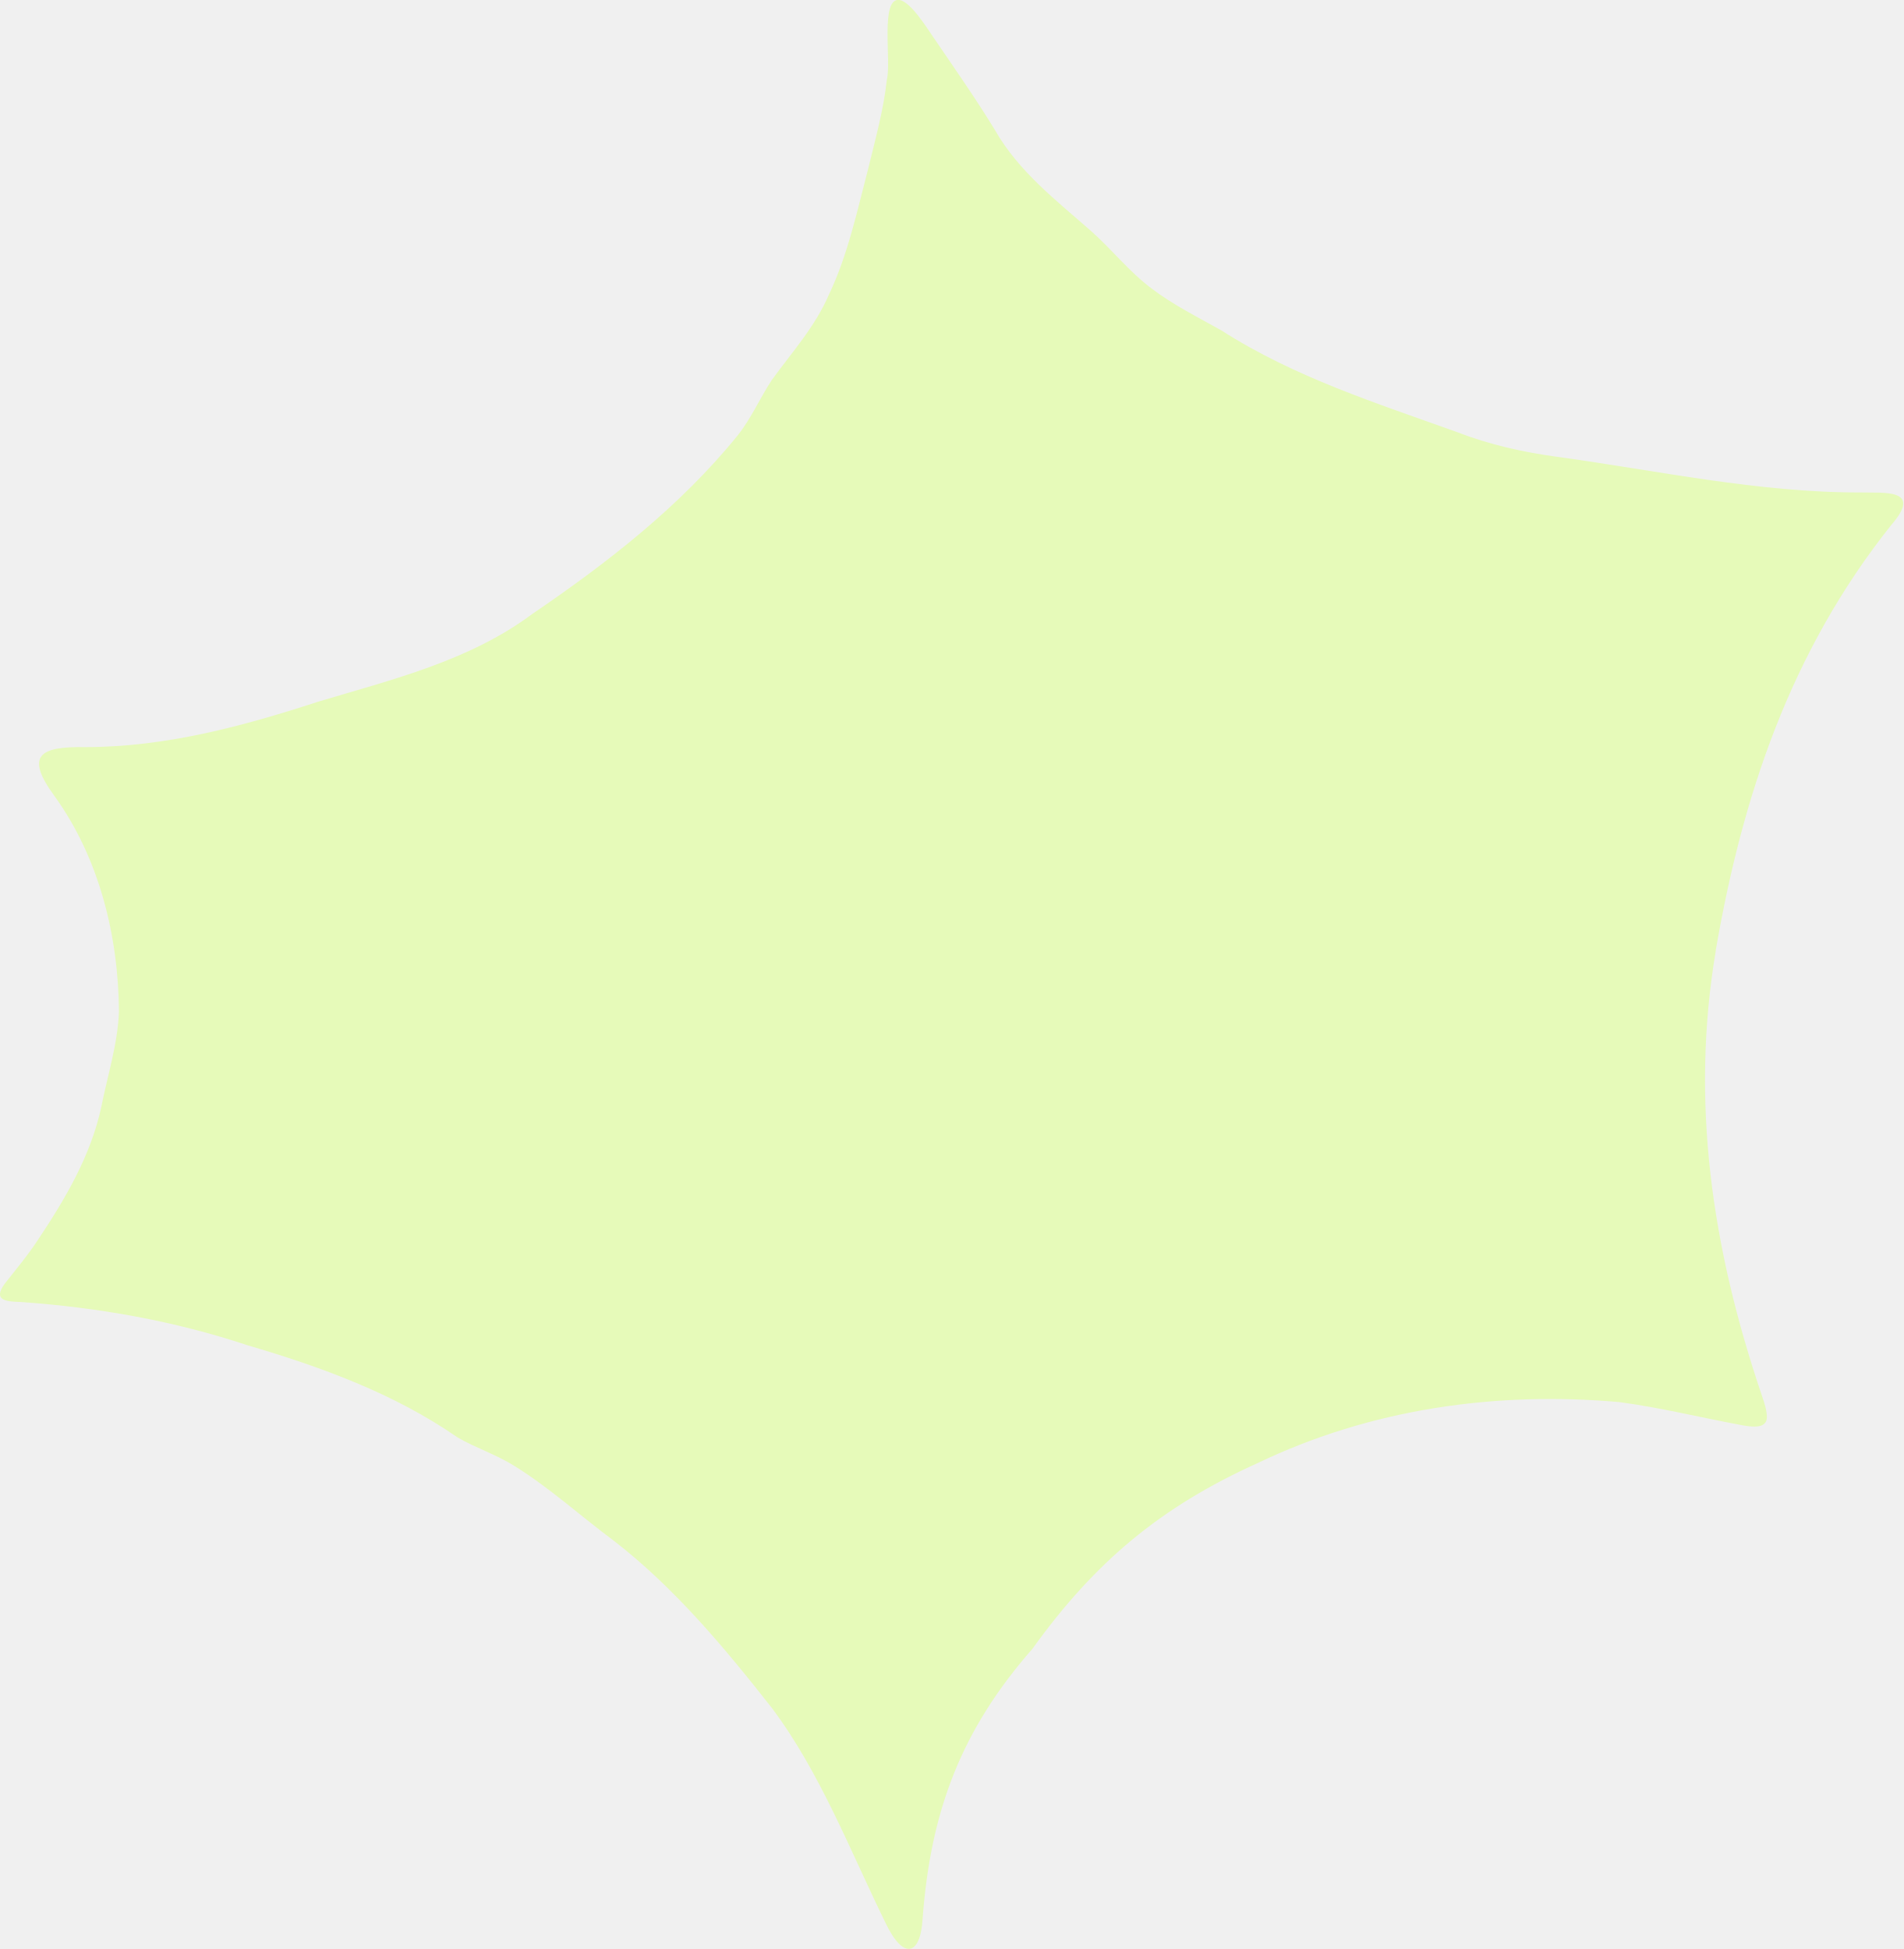
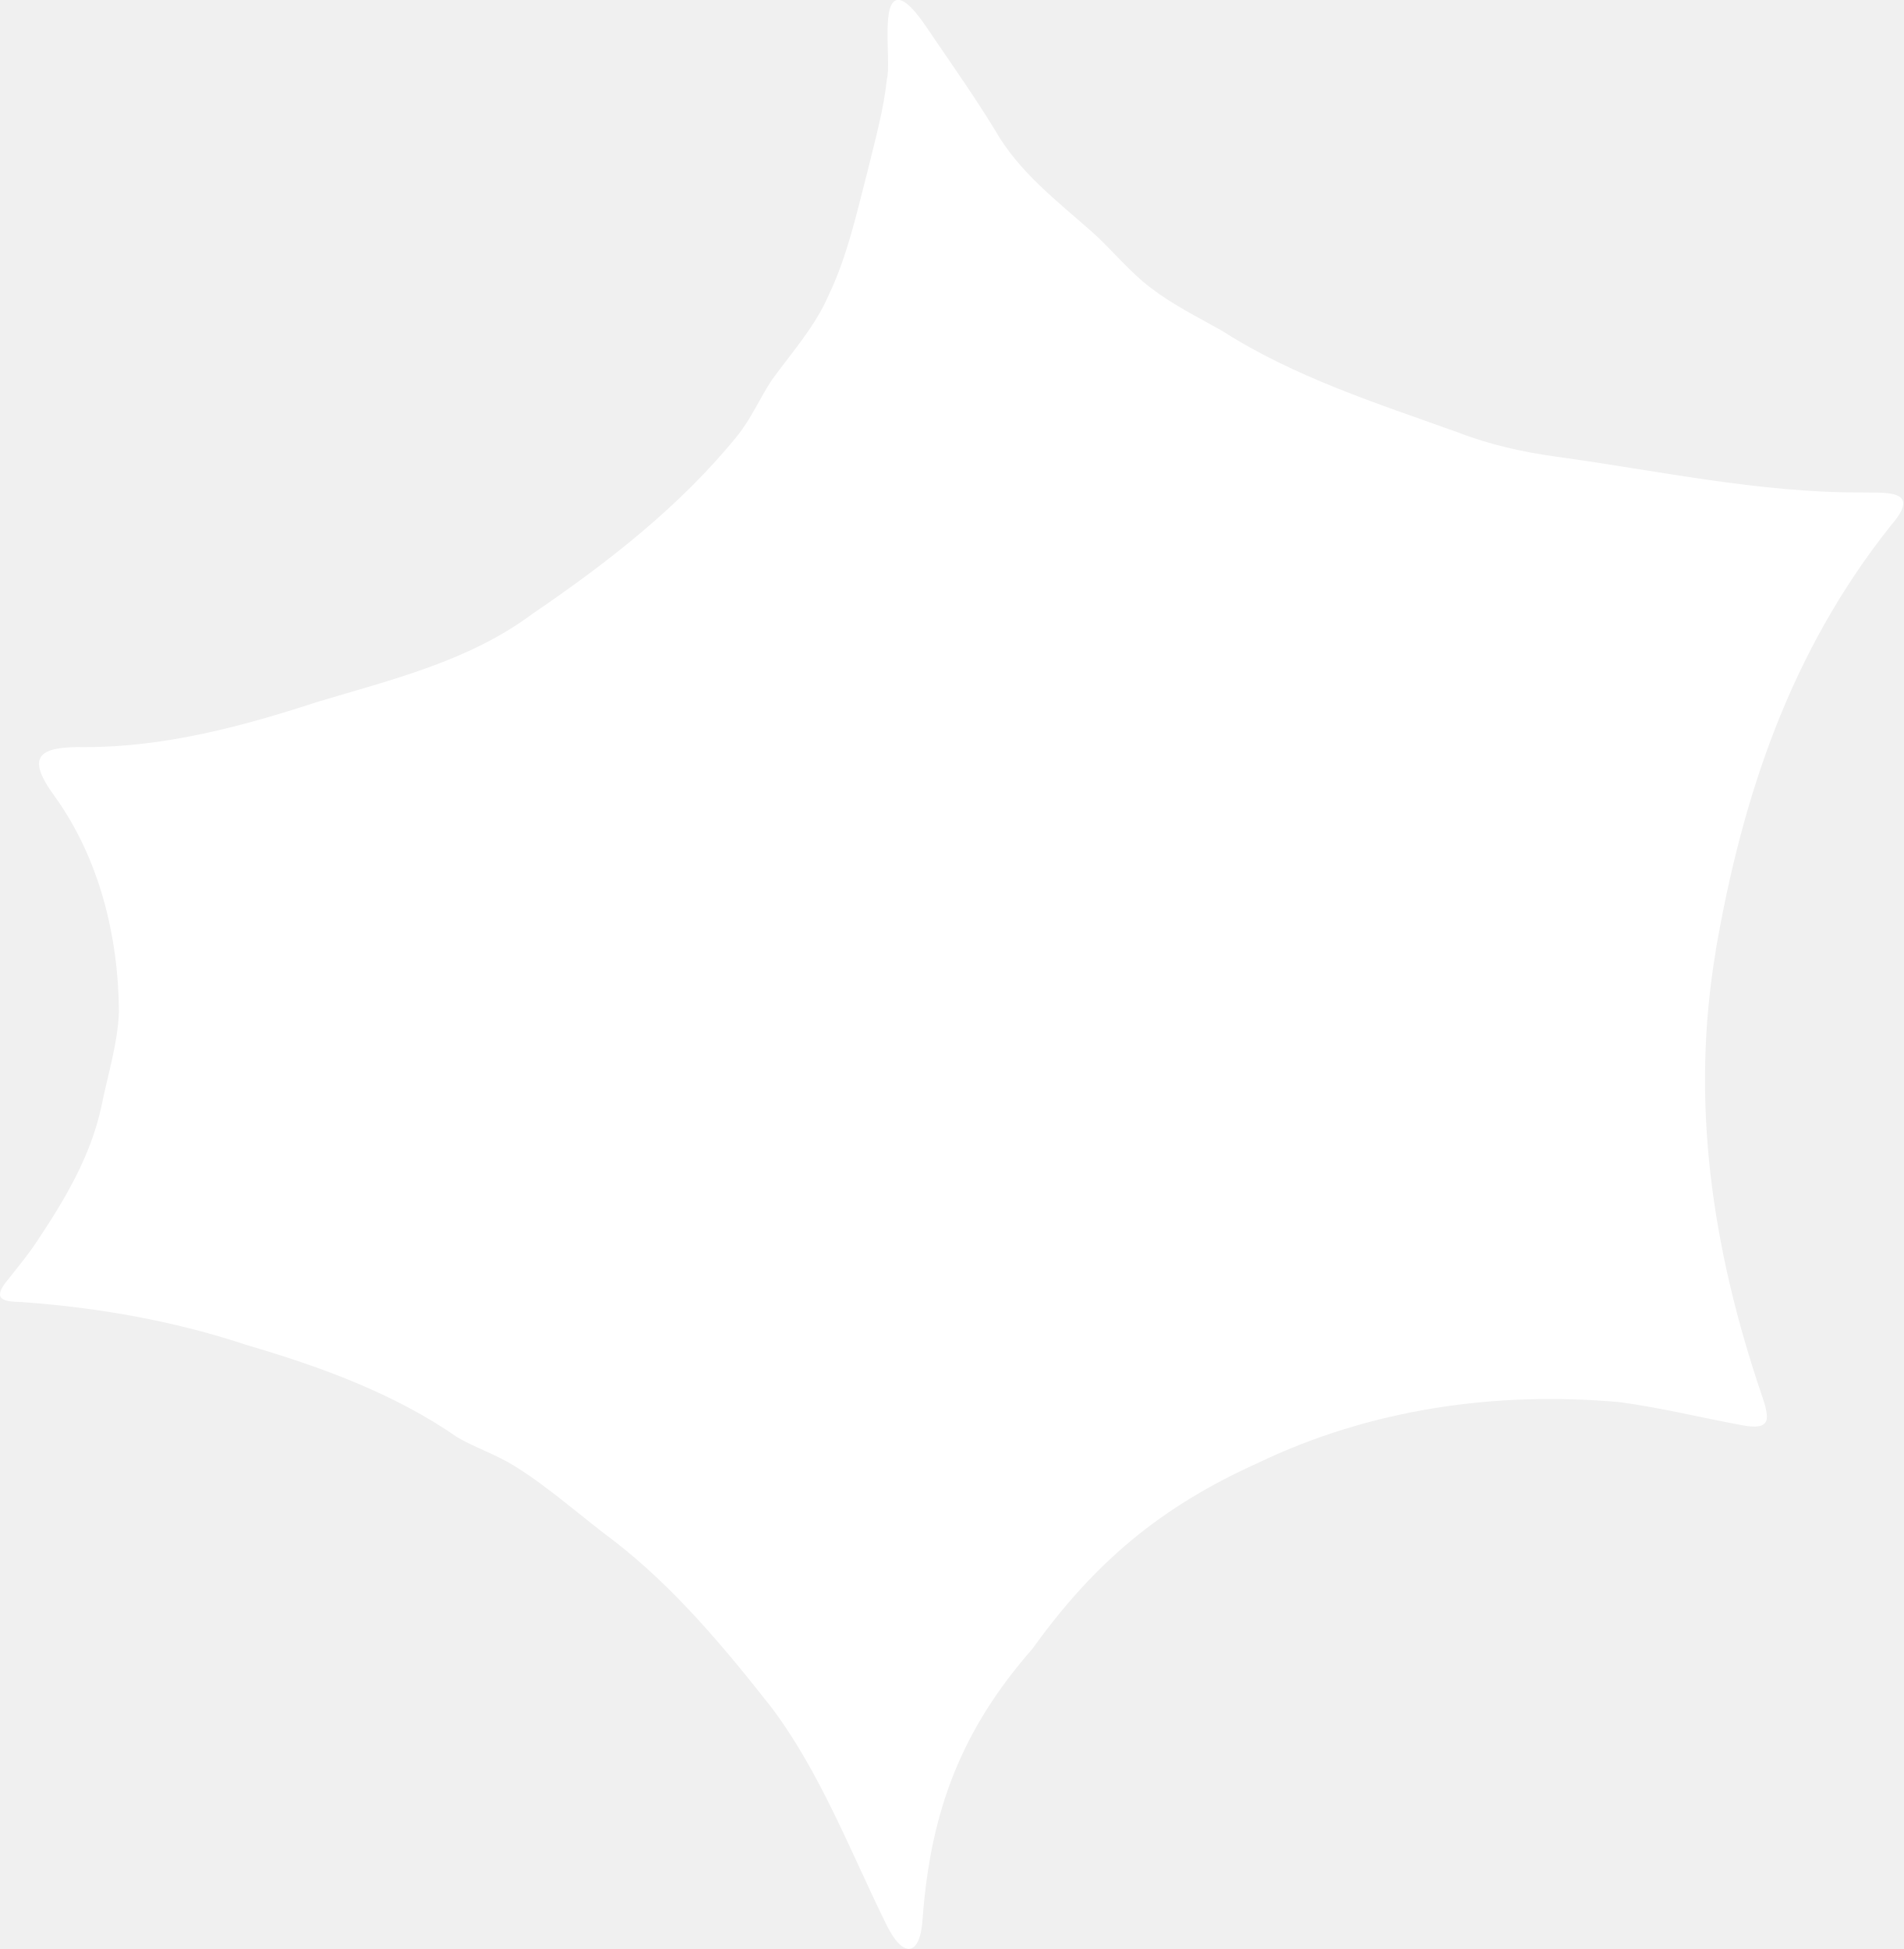
<svg xmlns="http://www.w3.org/2000/svg" id="root" viewBox="0 0 166 170" fill="none">
-   <path d="M149.641 82.931C147.433 95.984 149.259 108.779 153.675 121.766C153.924 122.483 154.339 123.751 153.915 124.134L153.874 124.176C153.542 124.518 152.762 124.476 151.824 124.293C148.188 123.617 144.885 122.791 141.249 122.299C130.476 121.34 119.562 122.875 109.693 127.612C101.194 131.449 95.475 136.262 90.047 143.81C83.871 150.858 81.174 157.889 80.469 167.306C80.278 170.684 78.75 170.934 77.223 167.706C74.136 161.409 71.546 154.636 67.346 149.015C63.221 143.752 58.797 138.455 53.535 134.393C50.638 132.241 47.957 129.789 44.886 127.879C43.309 126.887 41.508 126.303 39.915 125.385C34.379 121.54 27.971 119.213 21.547 117.328C15.181 115.21 8.541 114.042 1.834 113.567C0.49 113.533 -0.647 113.425 0.423 111.957C1.419 110.689 2.432 109.488 3.32 108.128C5.686 104.575 7.902 100.839 8.831 96.568C9.379 93.799 10.267 91.072 10.375 88.244C10.325 81.622 8.649 74.832 4.748 69.428C2.166 65.9 3.436 65.099 7.437 65.166C14.392 65.166 21.132 63.364 27.722 61.212C34.196 59.269 40.919 57.659 46.43 53.547C52.971 49.093 59.312 44.172 64.317 38C65.512 36.515 66.267 34.73 67.313 33.146C69.064 30.727 71.098 28.483 72.293 25.697C73.936 22.261 74.758 18.391 75.721 14.704C76.343 12.135 77.066 9.566 77.348 6.931C77.754 5.363 76.725 -0.276 78.468 -0C79.456 0.217 80.718 2.252 81.473 3.353C83.274 5.997 85.117 8.624 86.785 11.36C88.843 14.971 92.155 17.507 95.193 20.184C96.961 21.752 98.488 23.704 100.413 25.147C102.314 26.598 104.456 27.657 106.531 28.825C112.897 32.904 120.043 35.164 127.106 37.7C129.903 38.784 132.833 39.443 135.796 39.843C144.586 41.053 153.351 42.971 162.232 42.954C164.257 43.013 167.735 42.579 164.954 45.782C156.115 56.867 151.948 69.503 149.632 82.923L149.641 82.931Z" fill="#e6fab9" />
+   <path d="M149.641 82.931C147.433 95.984 149.259 108.779 153.675 121.766C153.924 122.483 154.339 123.751 153.915 124.134L153.874 124.176C153.542 124.518 152.762 124.476 151.824 124.293C148.188 123.617 144.885 122.791 141.249 122.299C130.476 121.34 119.562 122.875 109.693 127.612C101.194 131.449 95.475 136.262 90.047 143.81C83.871 150.858 81.174 157.889 80.469 167.306C80.278 170.684 78.75 170.934 77.223 167.706C74.136 161.409 71.546 154.636 67.346 149.015C63.221 143.752 58.797 138.455 53.535 134.393C50.638 132.241 47.957 129.789 44.886 127.879C43.309 126.887 41.508 126.303 39.915 125.385C34.379 121.54 27.971 119.213 21.547 117.328C15.181 115.21 8.541 114.042 1.834 113.567C0.49 113.533 -0.647 113.425 0.423 111.957C1.419 110.689 2.432 109.488 3.32 108.128C5.686 104.575 7.902 100.839 8.831 96.568C9.379 93.799 10.267 91.072 10.375 88.244C10.325 81.622 8.649 74.832 4.748 69.428C2.166 65.9 3.436 65.099 7.437 65.166C14.392 65.166 21.132 63.364 27.722 61.212C34.196 59.269 40.919 57.659 46.43 53.547C52.971 49.093 59.312 44.172 64.317 38C65.512 36.515 66.267 34.73 67.313 33.146C69.064 30.727 71.098 28.483 72.293 25.697C73.936 22.261 74.758 18.391 75.721 14.704C76.343 12.135 77.066 9.566 77.348 6.931C77.754 5.363 76.725 -0.276 78.468 -0C79.456 0.217 80.718 2.252 81.473 3.353C83.274 5.997 85.117 8.624 86.785 11.36C88.843 14.971 92.155 17.507 95.193 20.184C96.961 21.752 98.488 23.704 100.413 25.147C102.314 26.598 104.456 27.657 106.531 28.825C112.897 32.904 120.043 35.164 127.106 37.7C129.903 38.784 132.833 39.443 135.796 39.843C144.586 41.053 153.351 42.971 162.232 42.954C164.257 43.013 167.735 42.579 164.954 45.782C156.115 56.867 151.948 69.503 149.632 82.923L149.641 82.931Z" fill="#ffffff" />
</svg>
